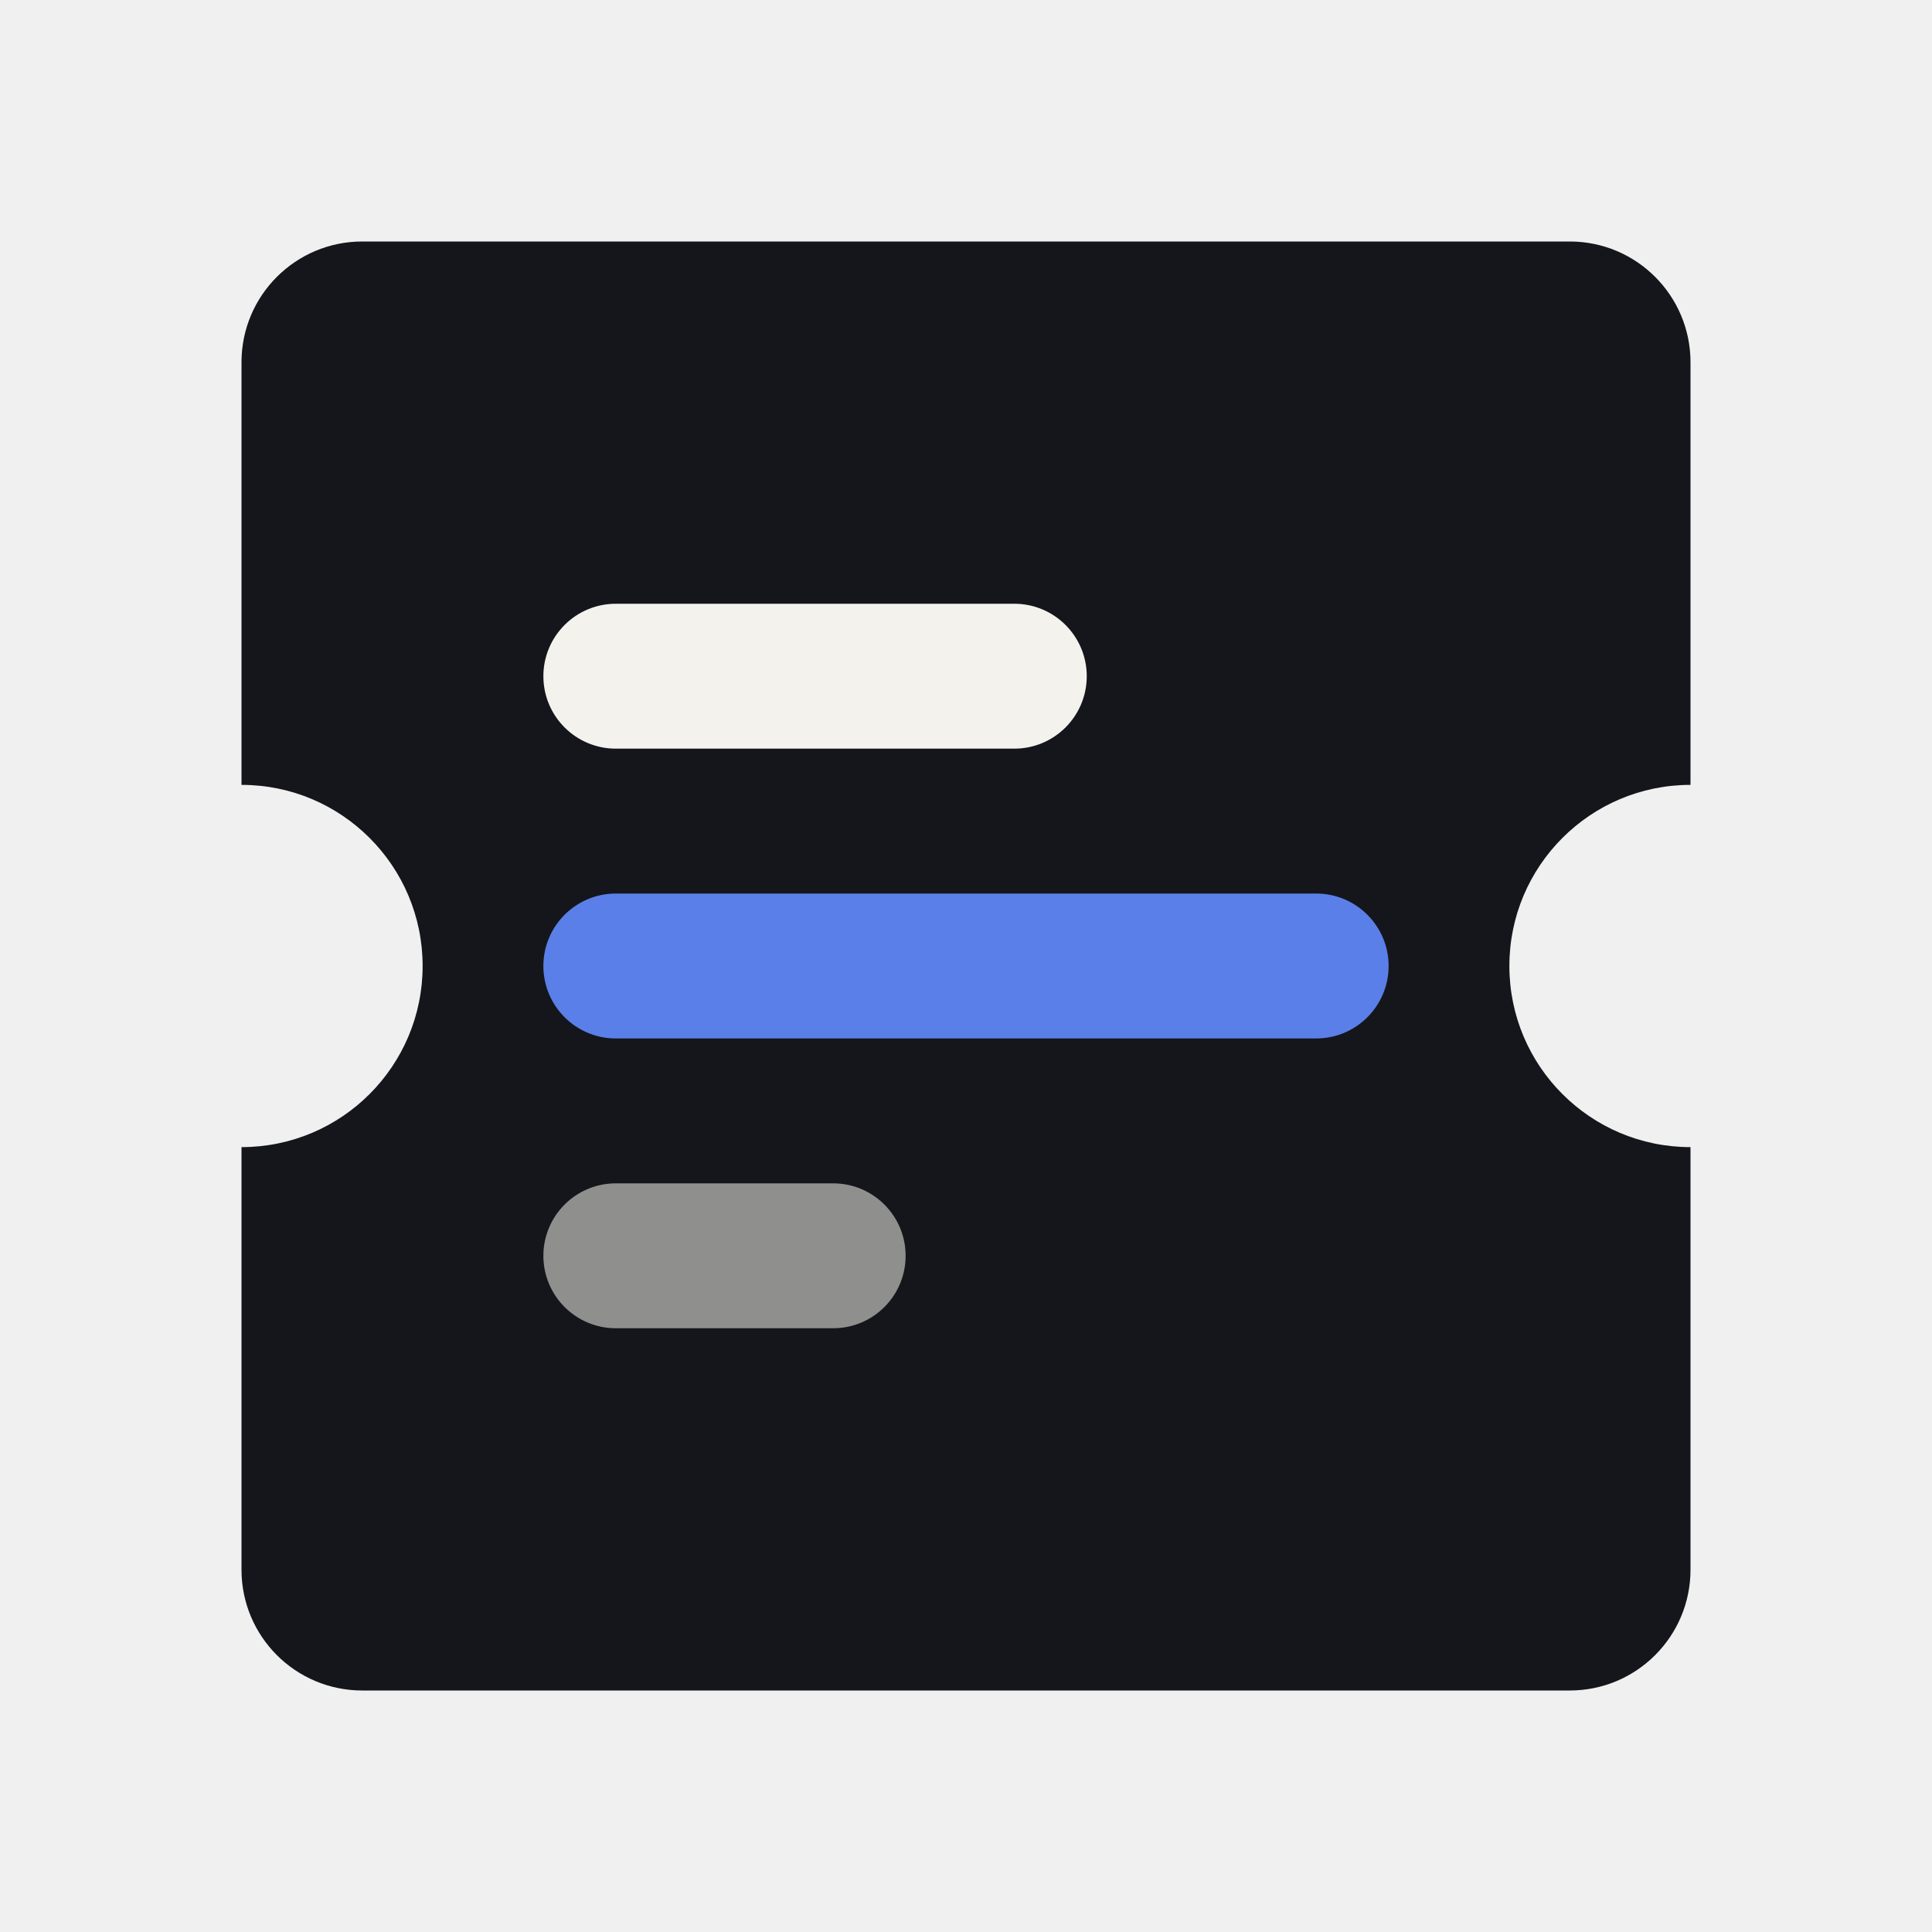
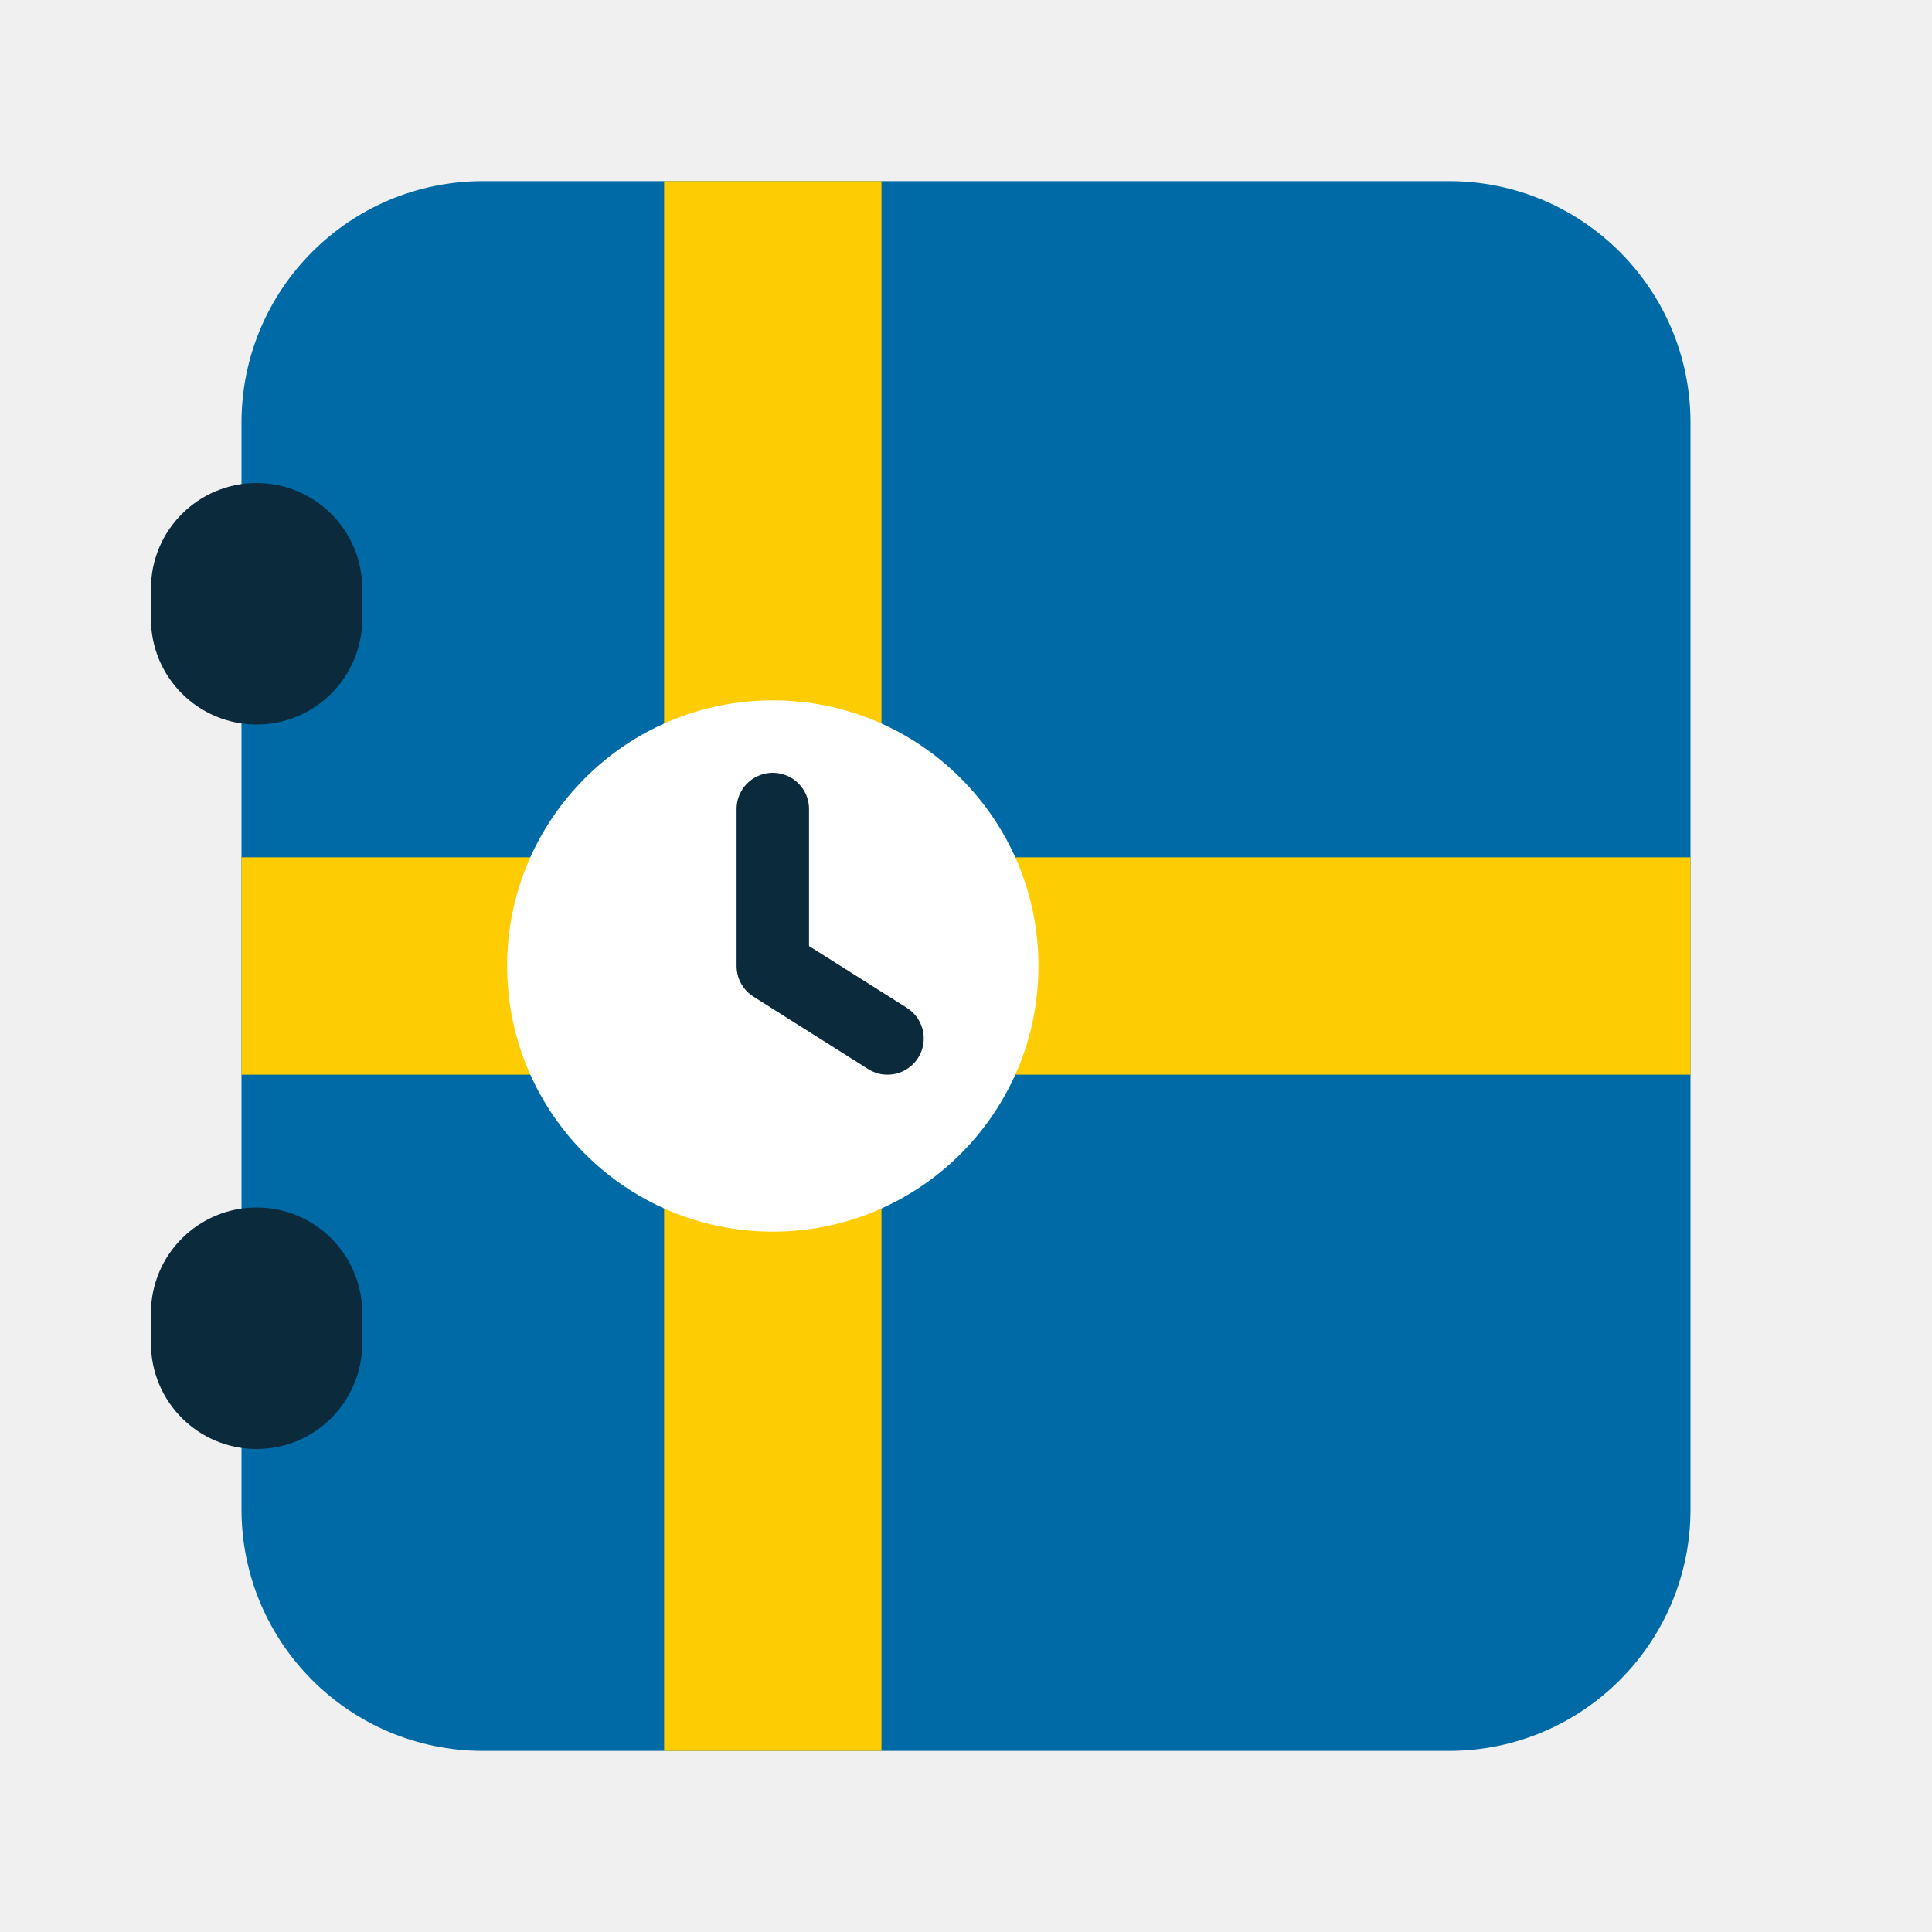
<svg xmlns="http://www.w3.org/2000/svg" viewBox="0 0 32 32">
-   <path d="M6 4h20a2 2 0 0 1 2 2v7a3 3 0 0 0 0 6v7a2 2 0 0 1-2 2H6a2 2 0 0 1-2-2v-7a3 3 0 0 0 0-6V6a2 2 0 0 1 2-2Z" fill="#14161b" />
-   <rect x="9" y="10" width="9" height="2.4" rx="1.2" fill="#f4f2ec" />
-   <rect x="9" y="14.8" width="14" height="2.4" rx="1.2" fill="#5b7fe8" />
-   <rect x="9" y="19.6" width="6" height="2.4" rx="1.2" fill="#f4f2ec" opacity=".55" />
+   <rect x="4" y="3" width="24" height="26" rx="4" fill="#006aa7" />
+   <rect x="2.5" y="8" width="3.5" height="4" rx="1.75" fill="#0b2a3c" />
+   <rect x="2.5" y="20" width="3.5" height="4" rx="1.75" fill="#0b2a3c" />
+   <rect x="11" y="3" width="3.6" height="26" fill="#fecc02" />
+   <rect x="4" y="14.2" width="24" height="3.6" fill="#fecc02" />
+   <circle cx="12.8" cy="16" r="4.4" fill="#fff" />
+   <path d="M12.8 13.4V16l1.9 1.2" fill="none" stroke="#0b2a3c" stroke-width="1.2" stroke-linecap="round" stroke-linejoin="round" />
</svg>
